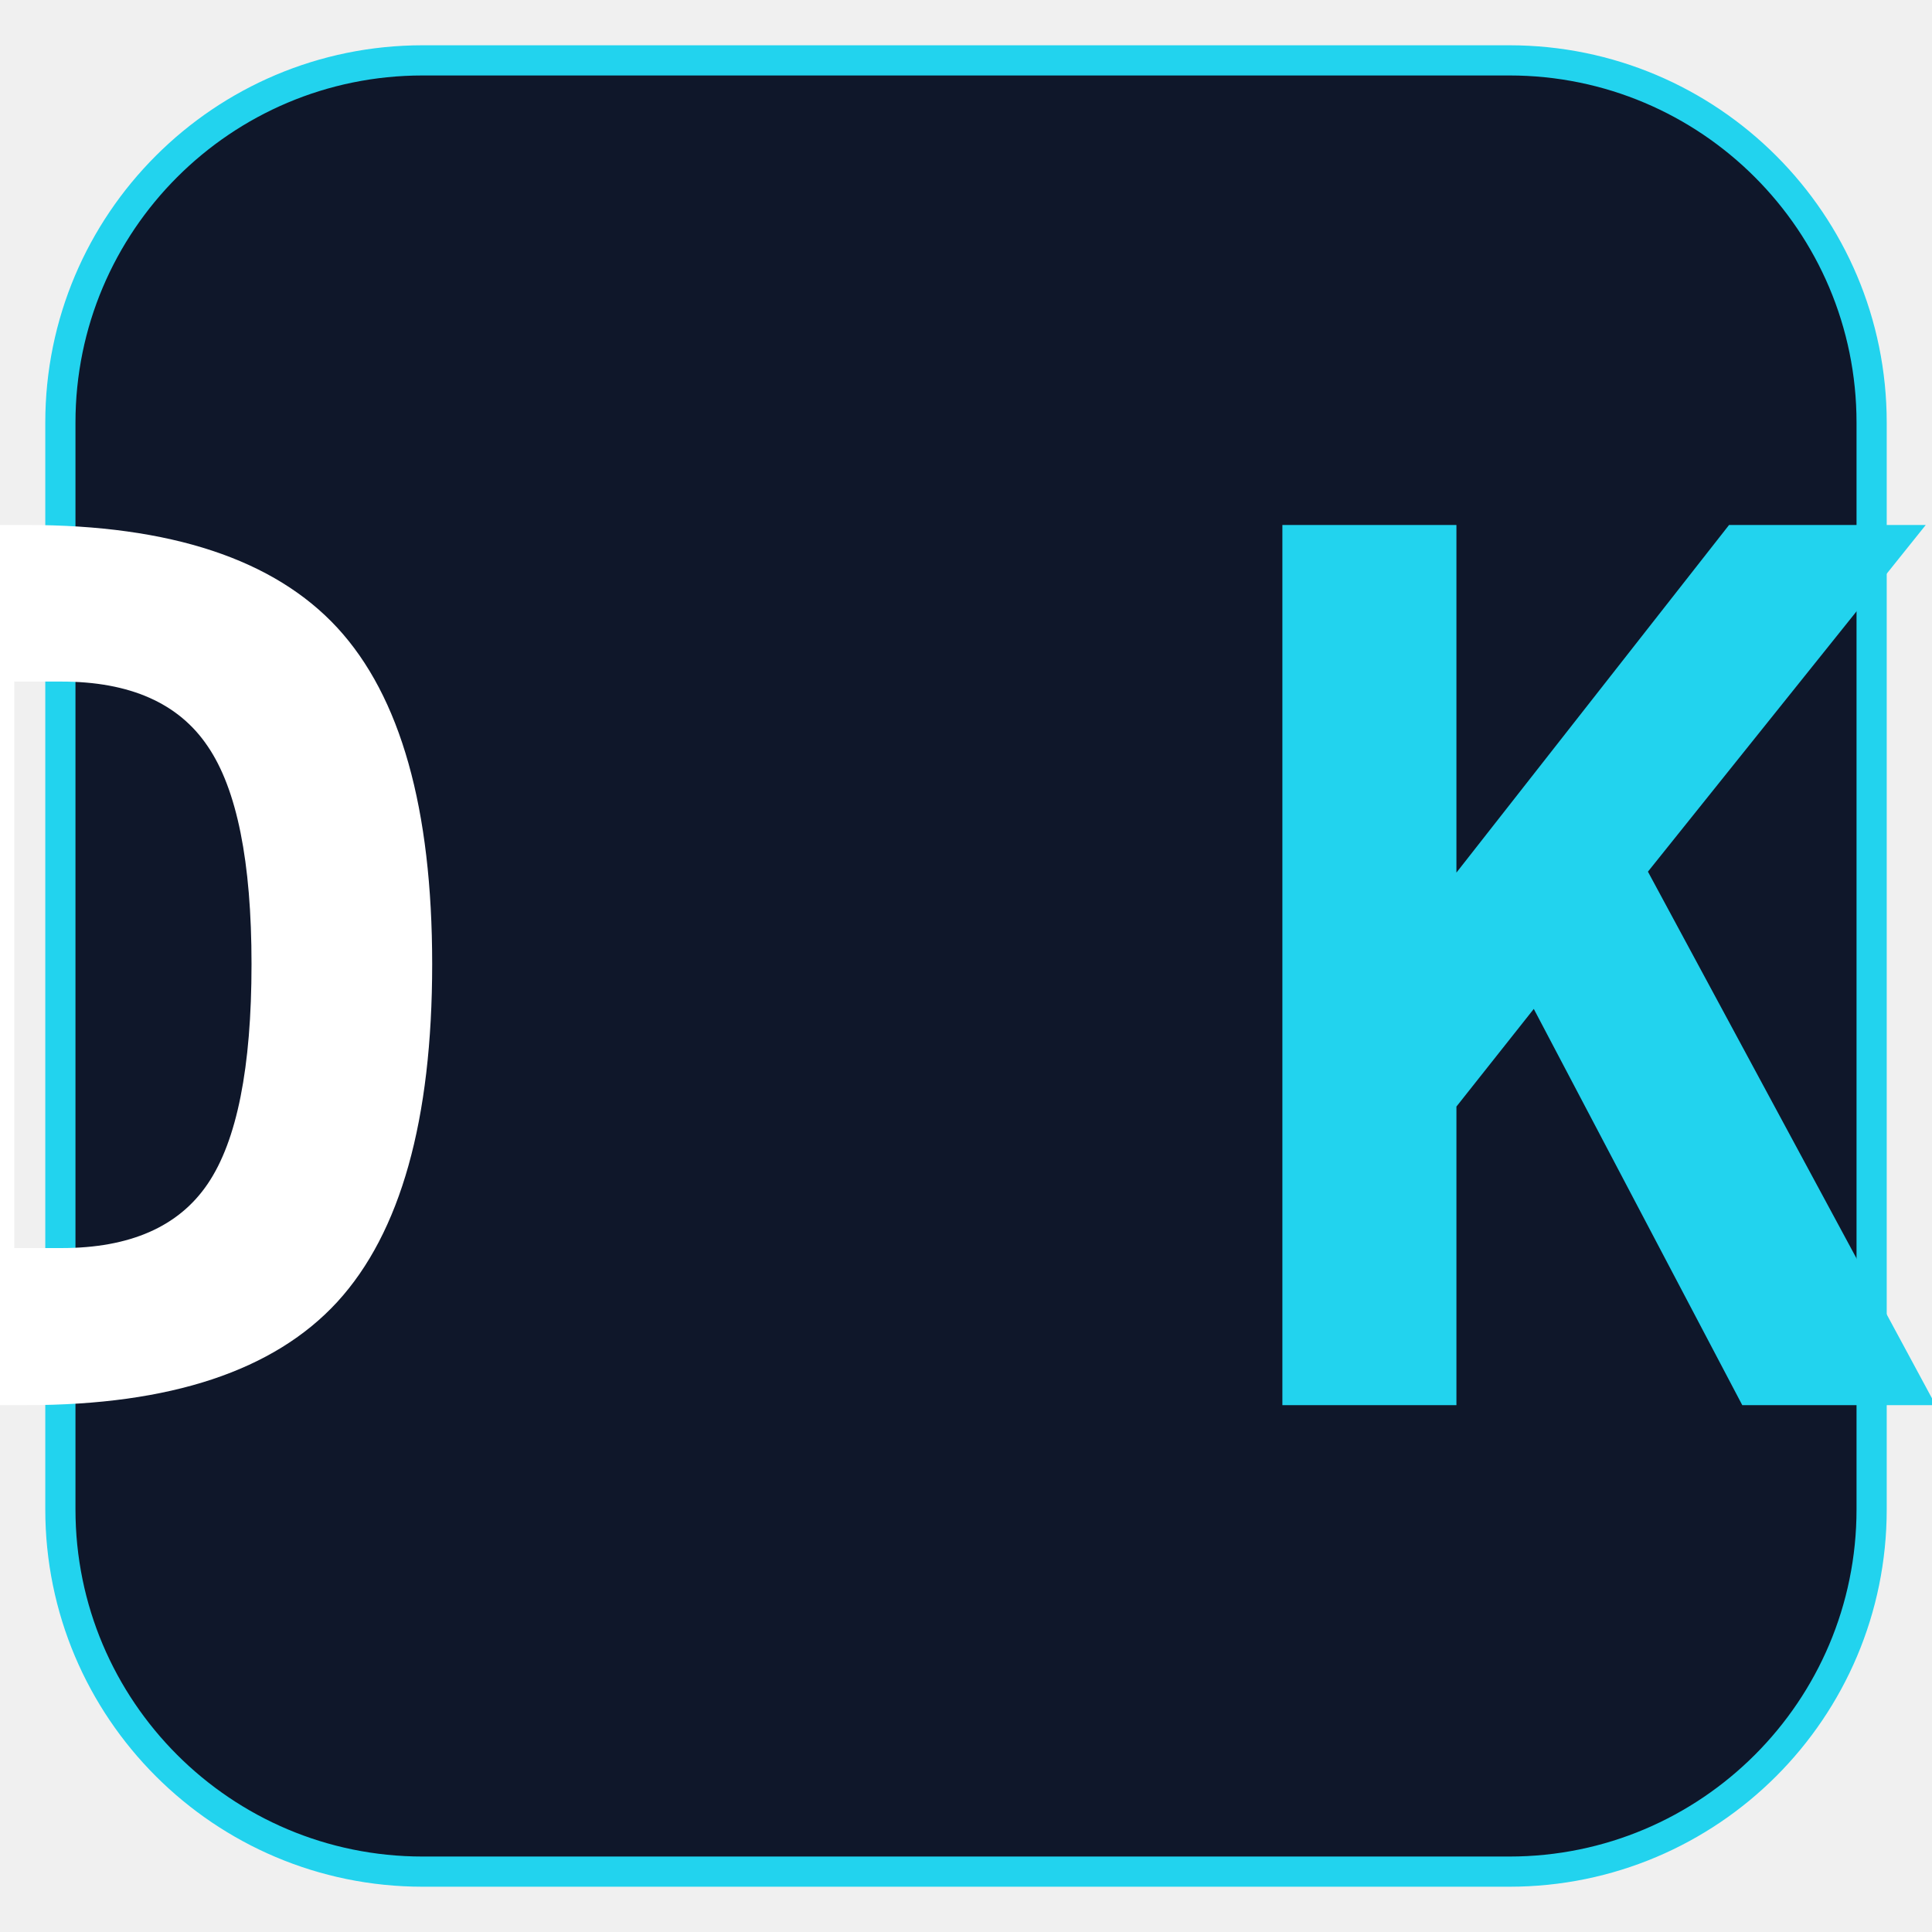
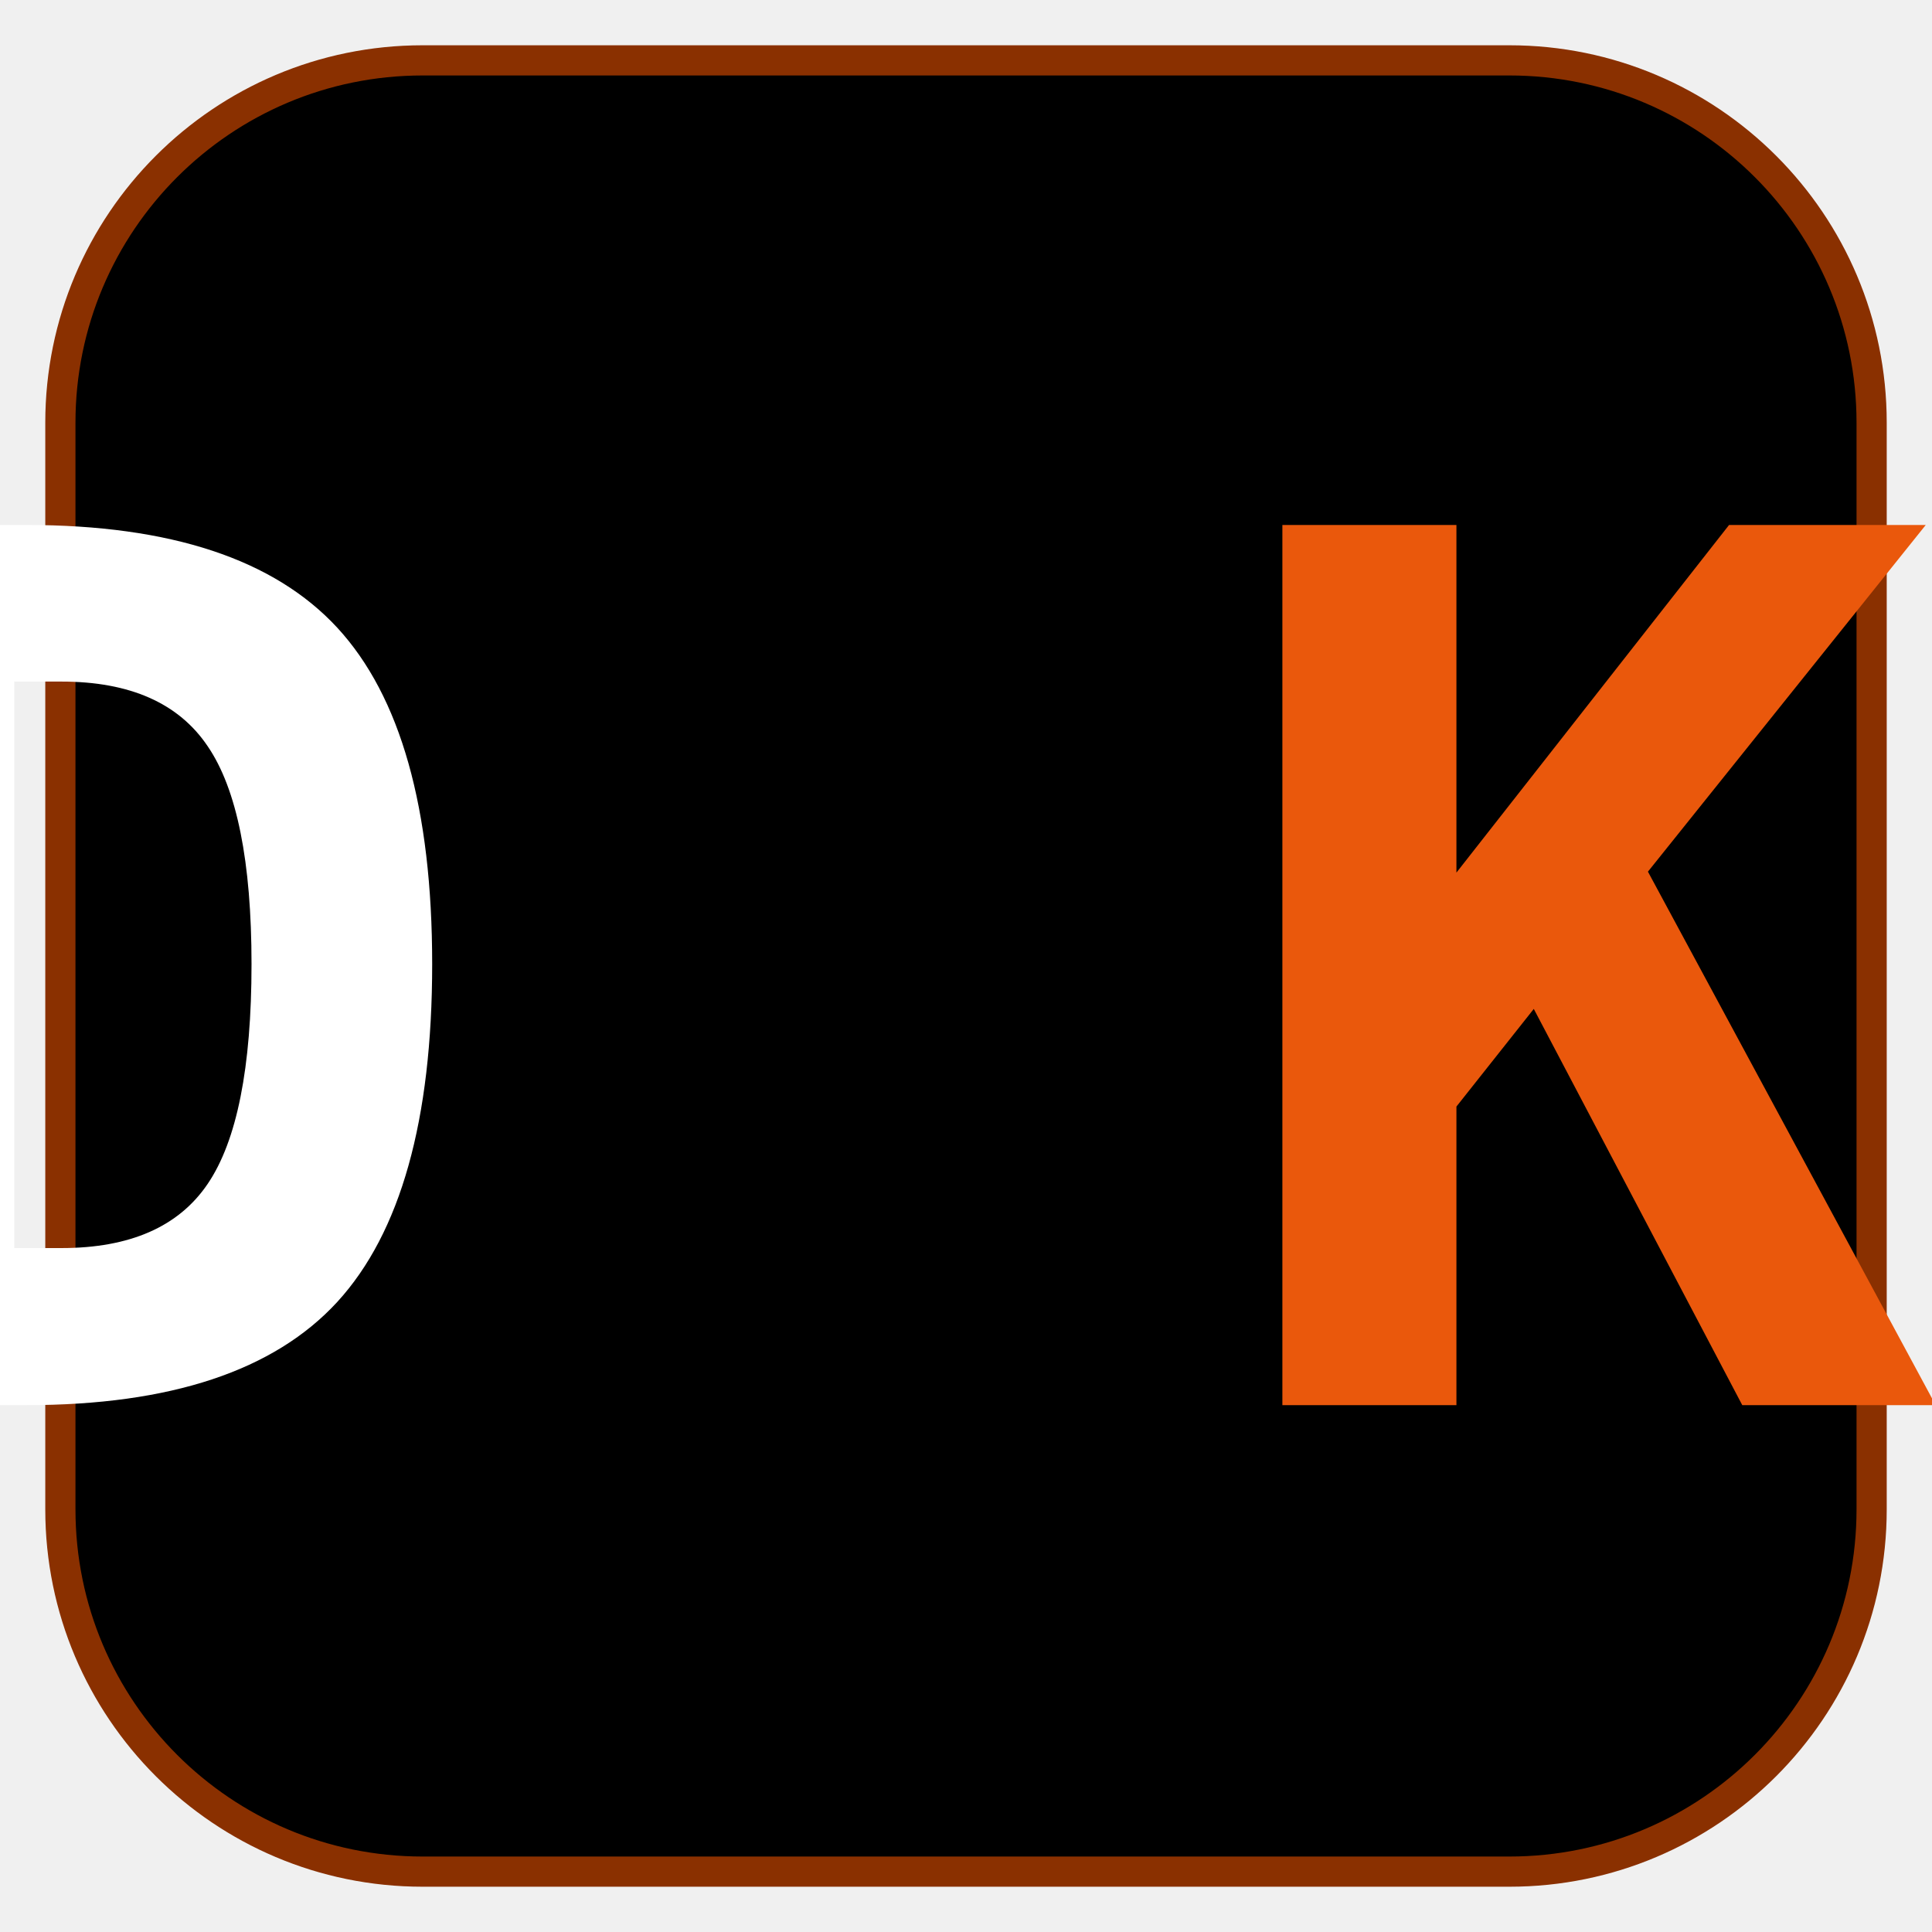
<svg xmlns="http://www.w3.org/2000/svg" viewBox="0 0 64 64">
-   <rect x="2" y="2" width="60" height="60" rx="12" fill="#0F172A" stroke="#22D3EE" stroke-width="1" />
+   <rect x="2" y="2" width="60" height="60" rx="12" fill="#000000" stroke="#8a3000" stroke-width="1" />
  <text x="44%" y="55%" text-anchor="middle" dominant-baseline="middle" font-family="JetBrains Mono, monospace" font-size="40" font-weight="600" letter-spacing="-8">
    <tspan fill="#FFFFFF">D</tspan>
-     <tspan fill="#22D3EE">K</tspan>
+     <tspan fill="#ea580c">K</tspan>
  </text>
</svg>
